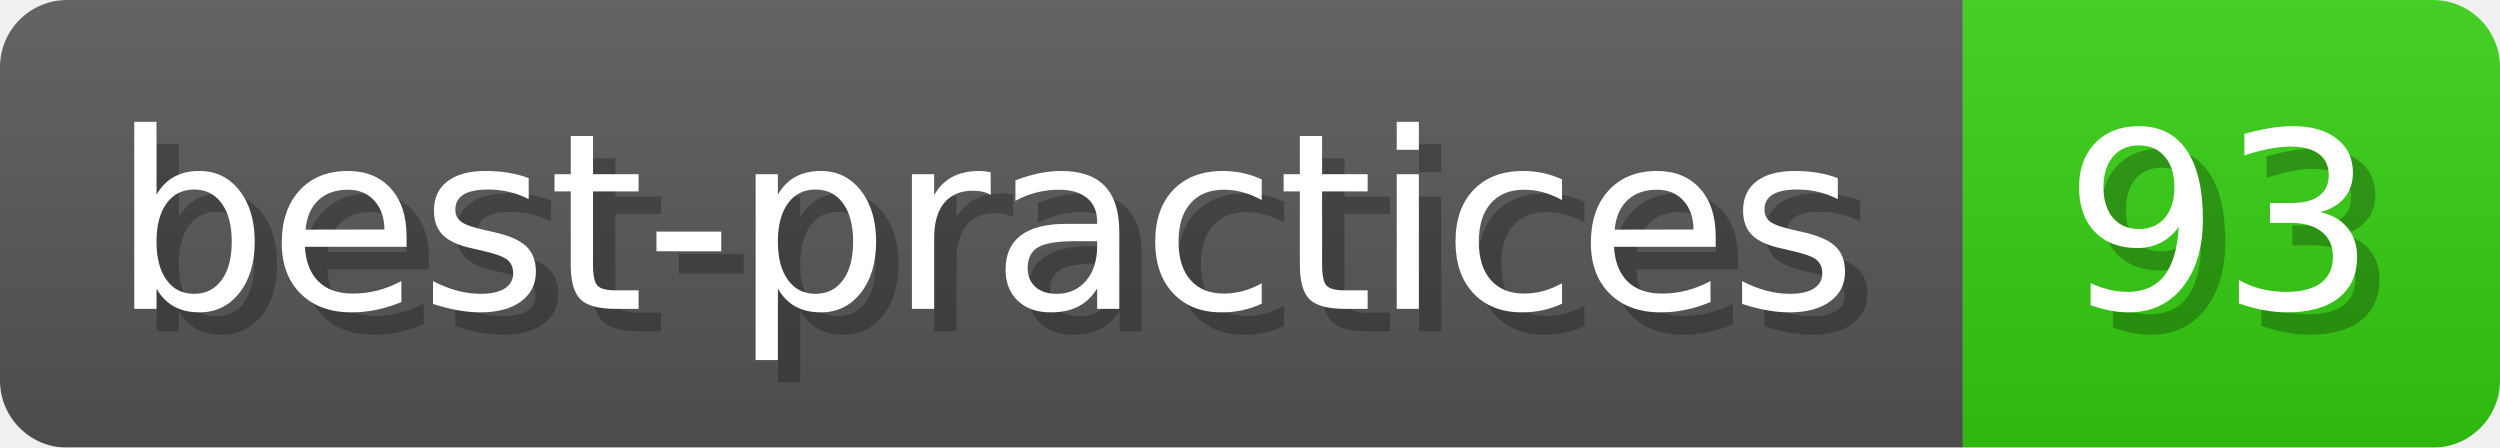
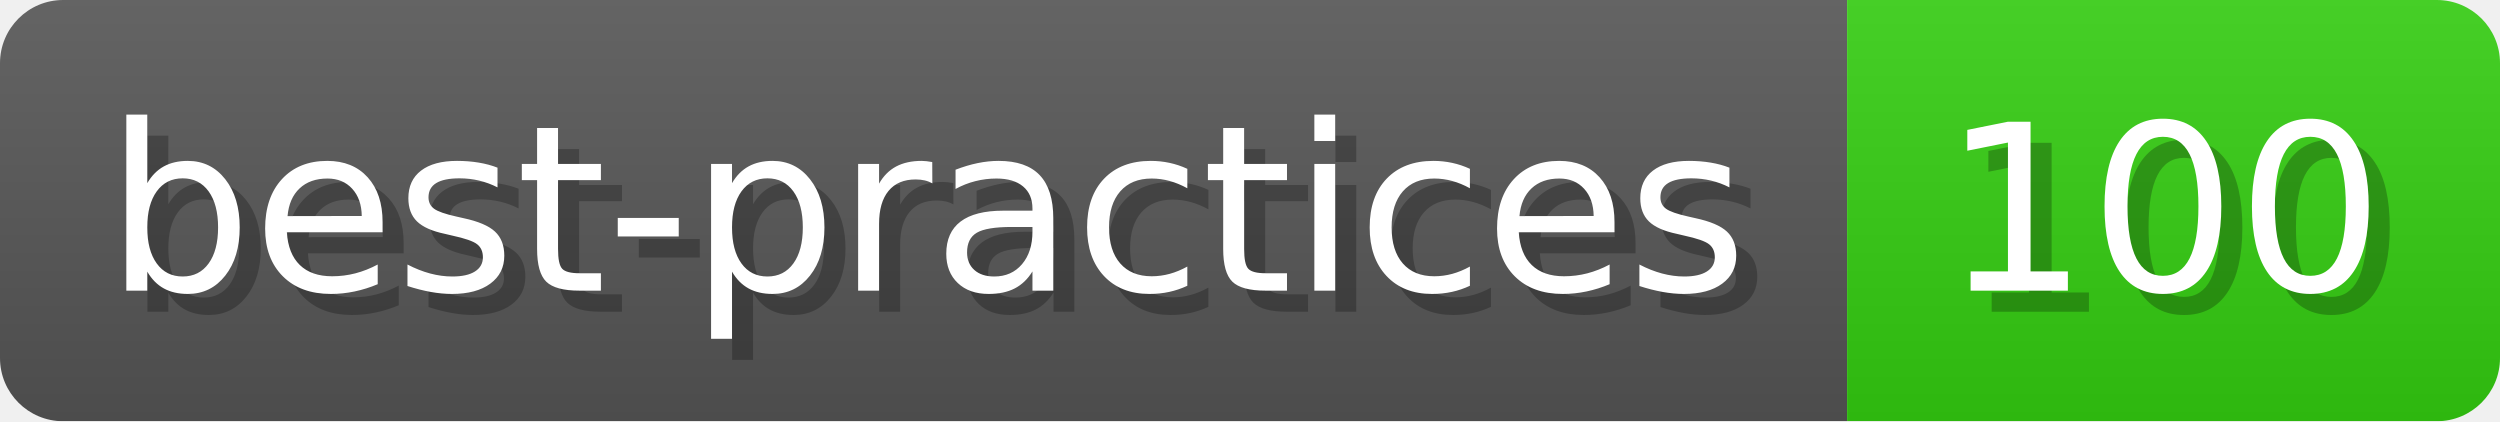
- <svg xmlns="http://www.w3.org/2000/svg" width="111.7" height="20" viewBox="0 0 1117 200" role="img" aria-label="best-practices: 93">
+ <svg xmlns="http://www.w3.org/2000/svg" width="118.7" height="20" viewBox="0 0 1187 200" role="img" aria-label="best-practices: 100">
  <linearGradient id="a" x2="0" y2="100%">
    <stop offset="0" stop-opacity=".1" stop-color="#EEE" />
    <stop offset="1" stop-opacity=".1" />
  </linearGradient>
  <mask id="m">
-     <rect width="1117" height="200" rx="30" fill="#FFF" />
+     <rect width="1187" height="200" rx="30" fill="#FFF" />
  </mask>
  <g mask="url(#m)">
    <rect width="877" height="200" fill="#555" />
-     <rect width="240" height="200" fill="#3C1" x="877" />
-     <rect width="1117" height="200" fill="url(#a)" />
+     <rect width="310" height="200" fill="#3C1" x="877" />
+     <rect width="1187" height="200" fill="url(#a)" />
  </g>
  <g aria-hidden="true" fill="#fff" text-anchor="start" font-family="Verdana,DejaVu Sans,sans-serif" font-size="110">
    <text x="60" y="148" textLength="777" fill="#000" opacity="0.25">best-practices</text>
    <text x="50" y="138" textLength="777">best-practices</text>
-     <text x="932" y="148" textLength="140" fill="#000" opacity="0.25">93</text>
-     <text x="922" y="138" textLength="140">93</text>
+     <text x="932" y="148" textLength="210" fill="#000" opacity="0.25">100</text>
+     <text x="922" y="138" textLength="210">100</text>
  </g>
</svg>
